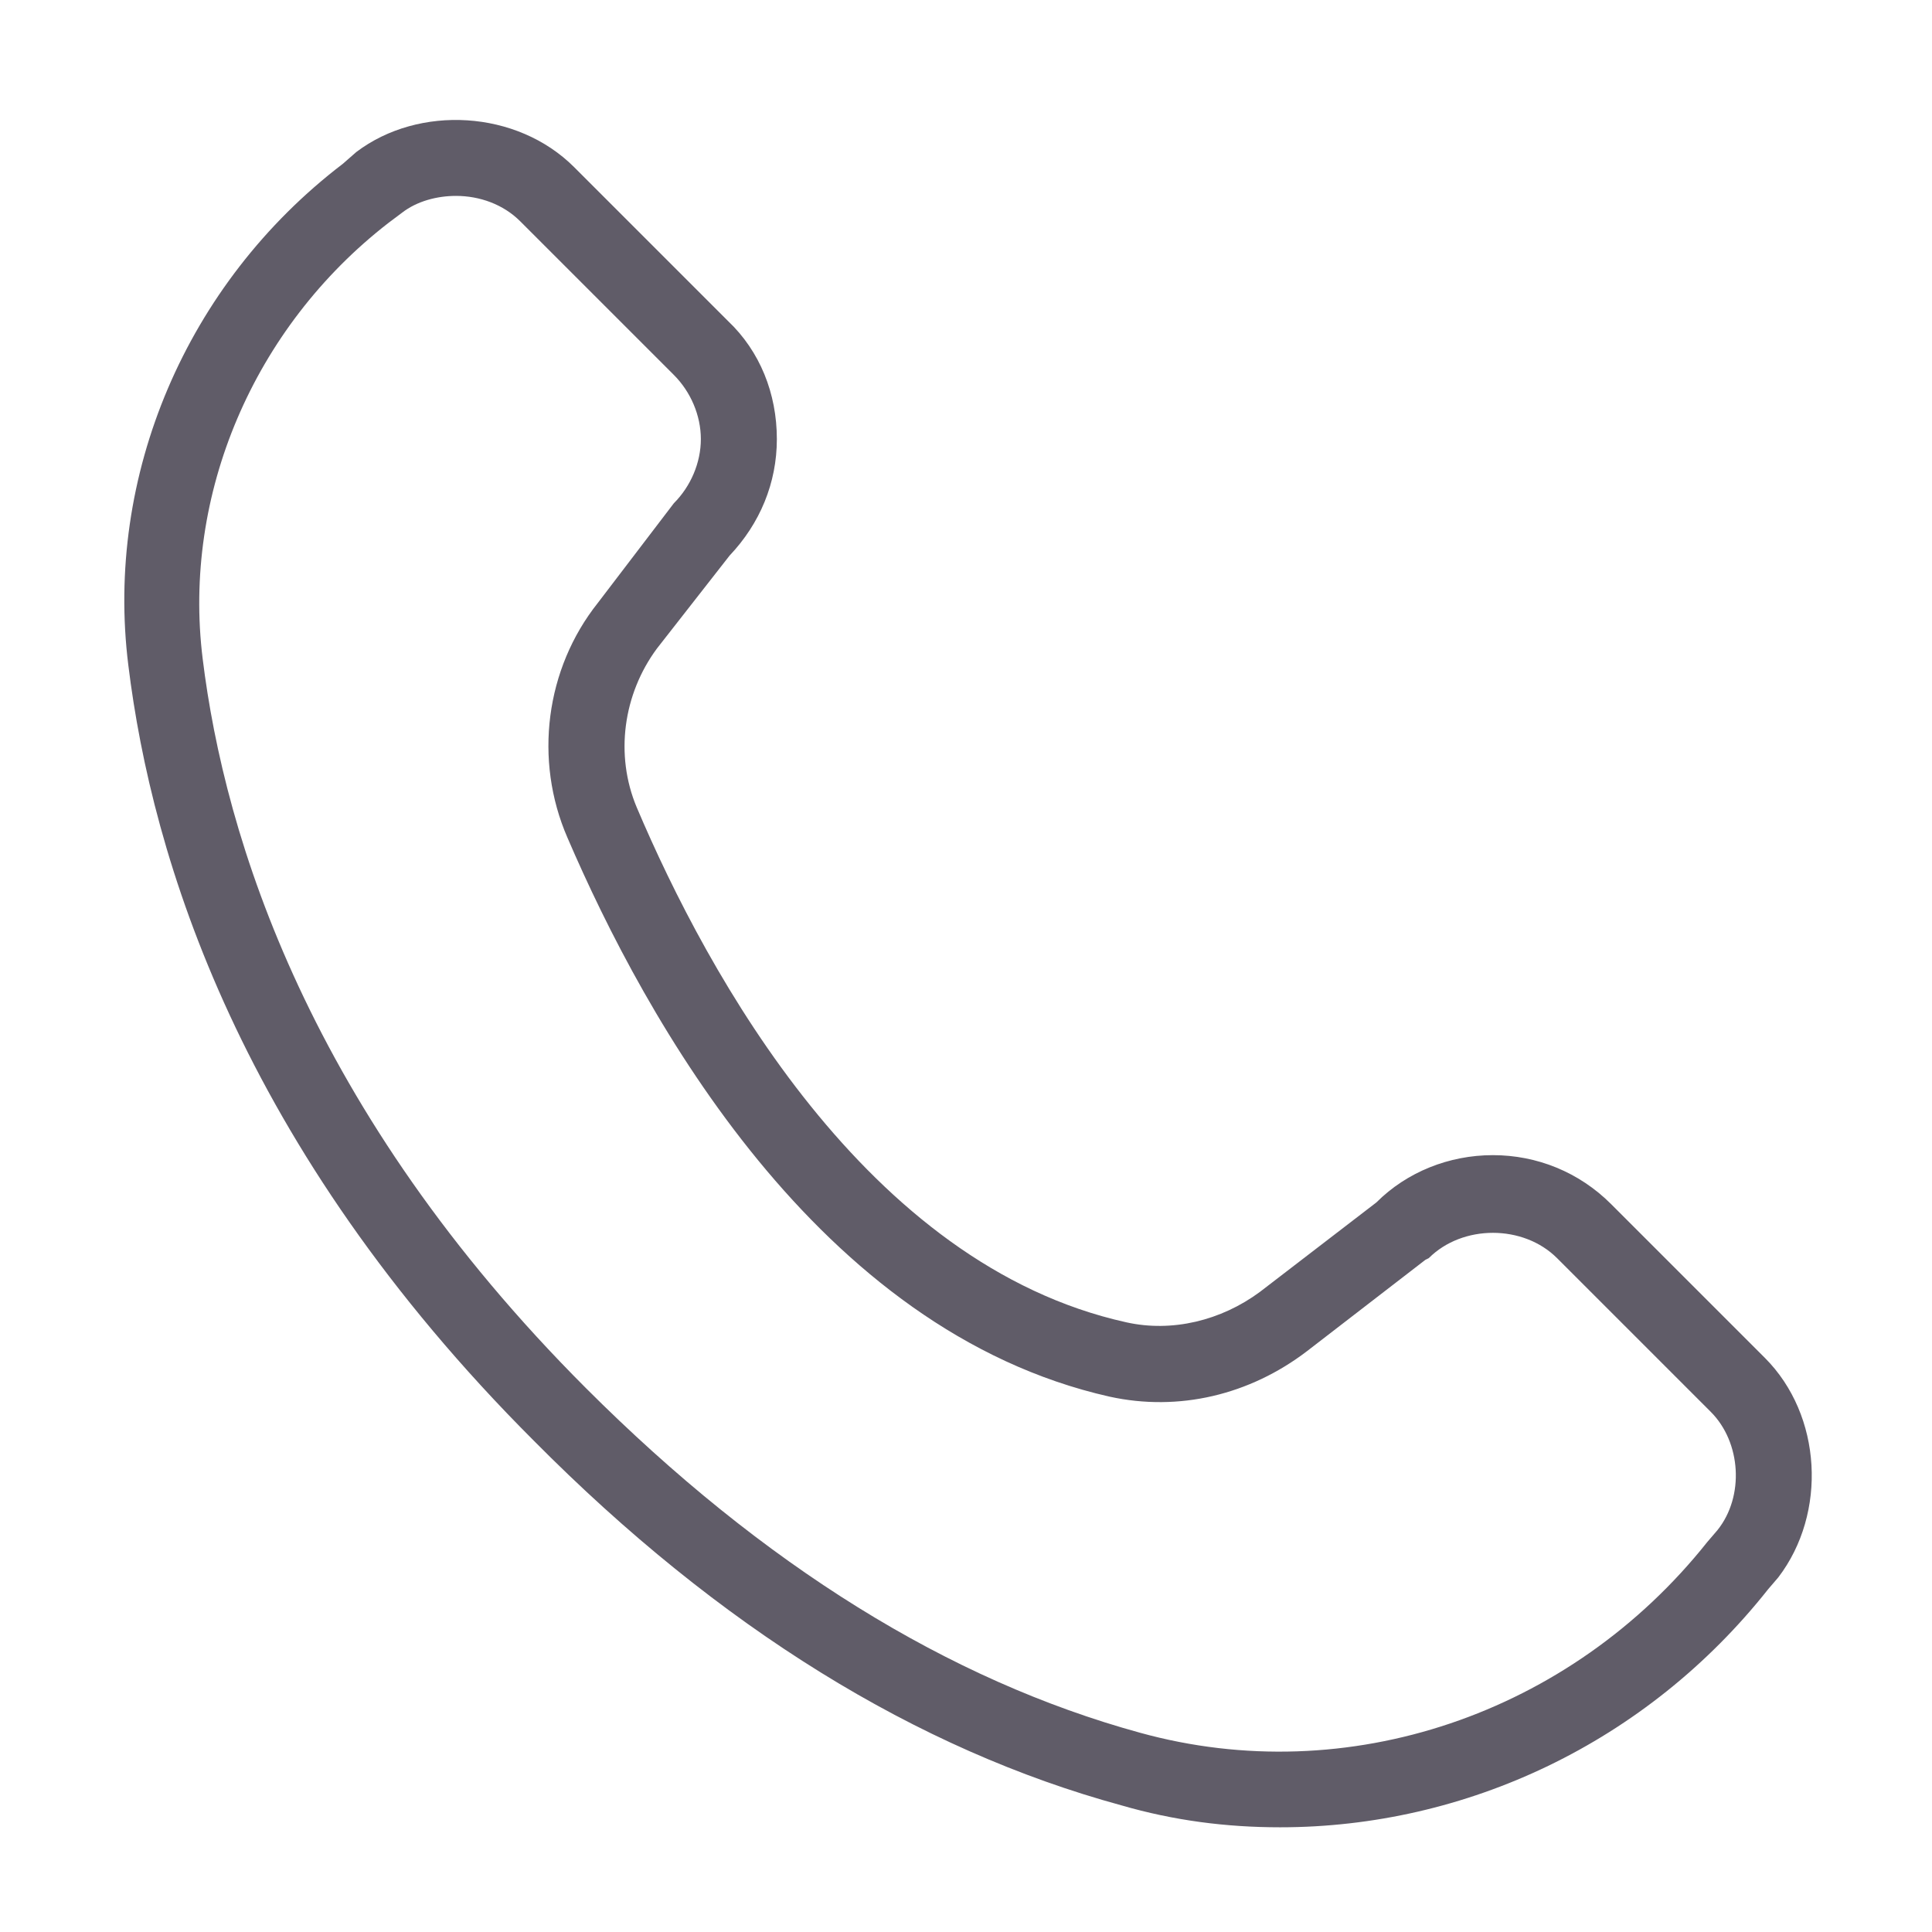
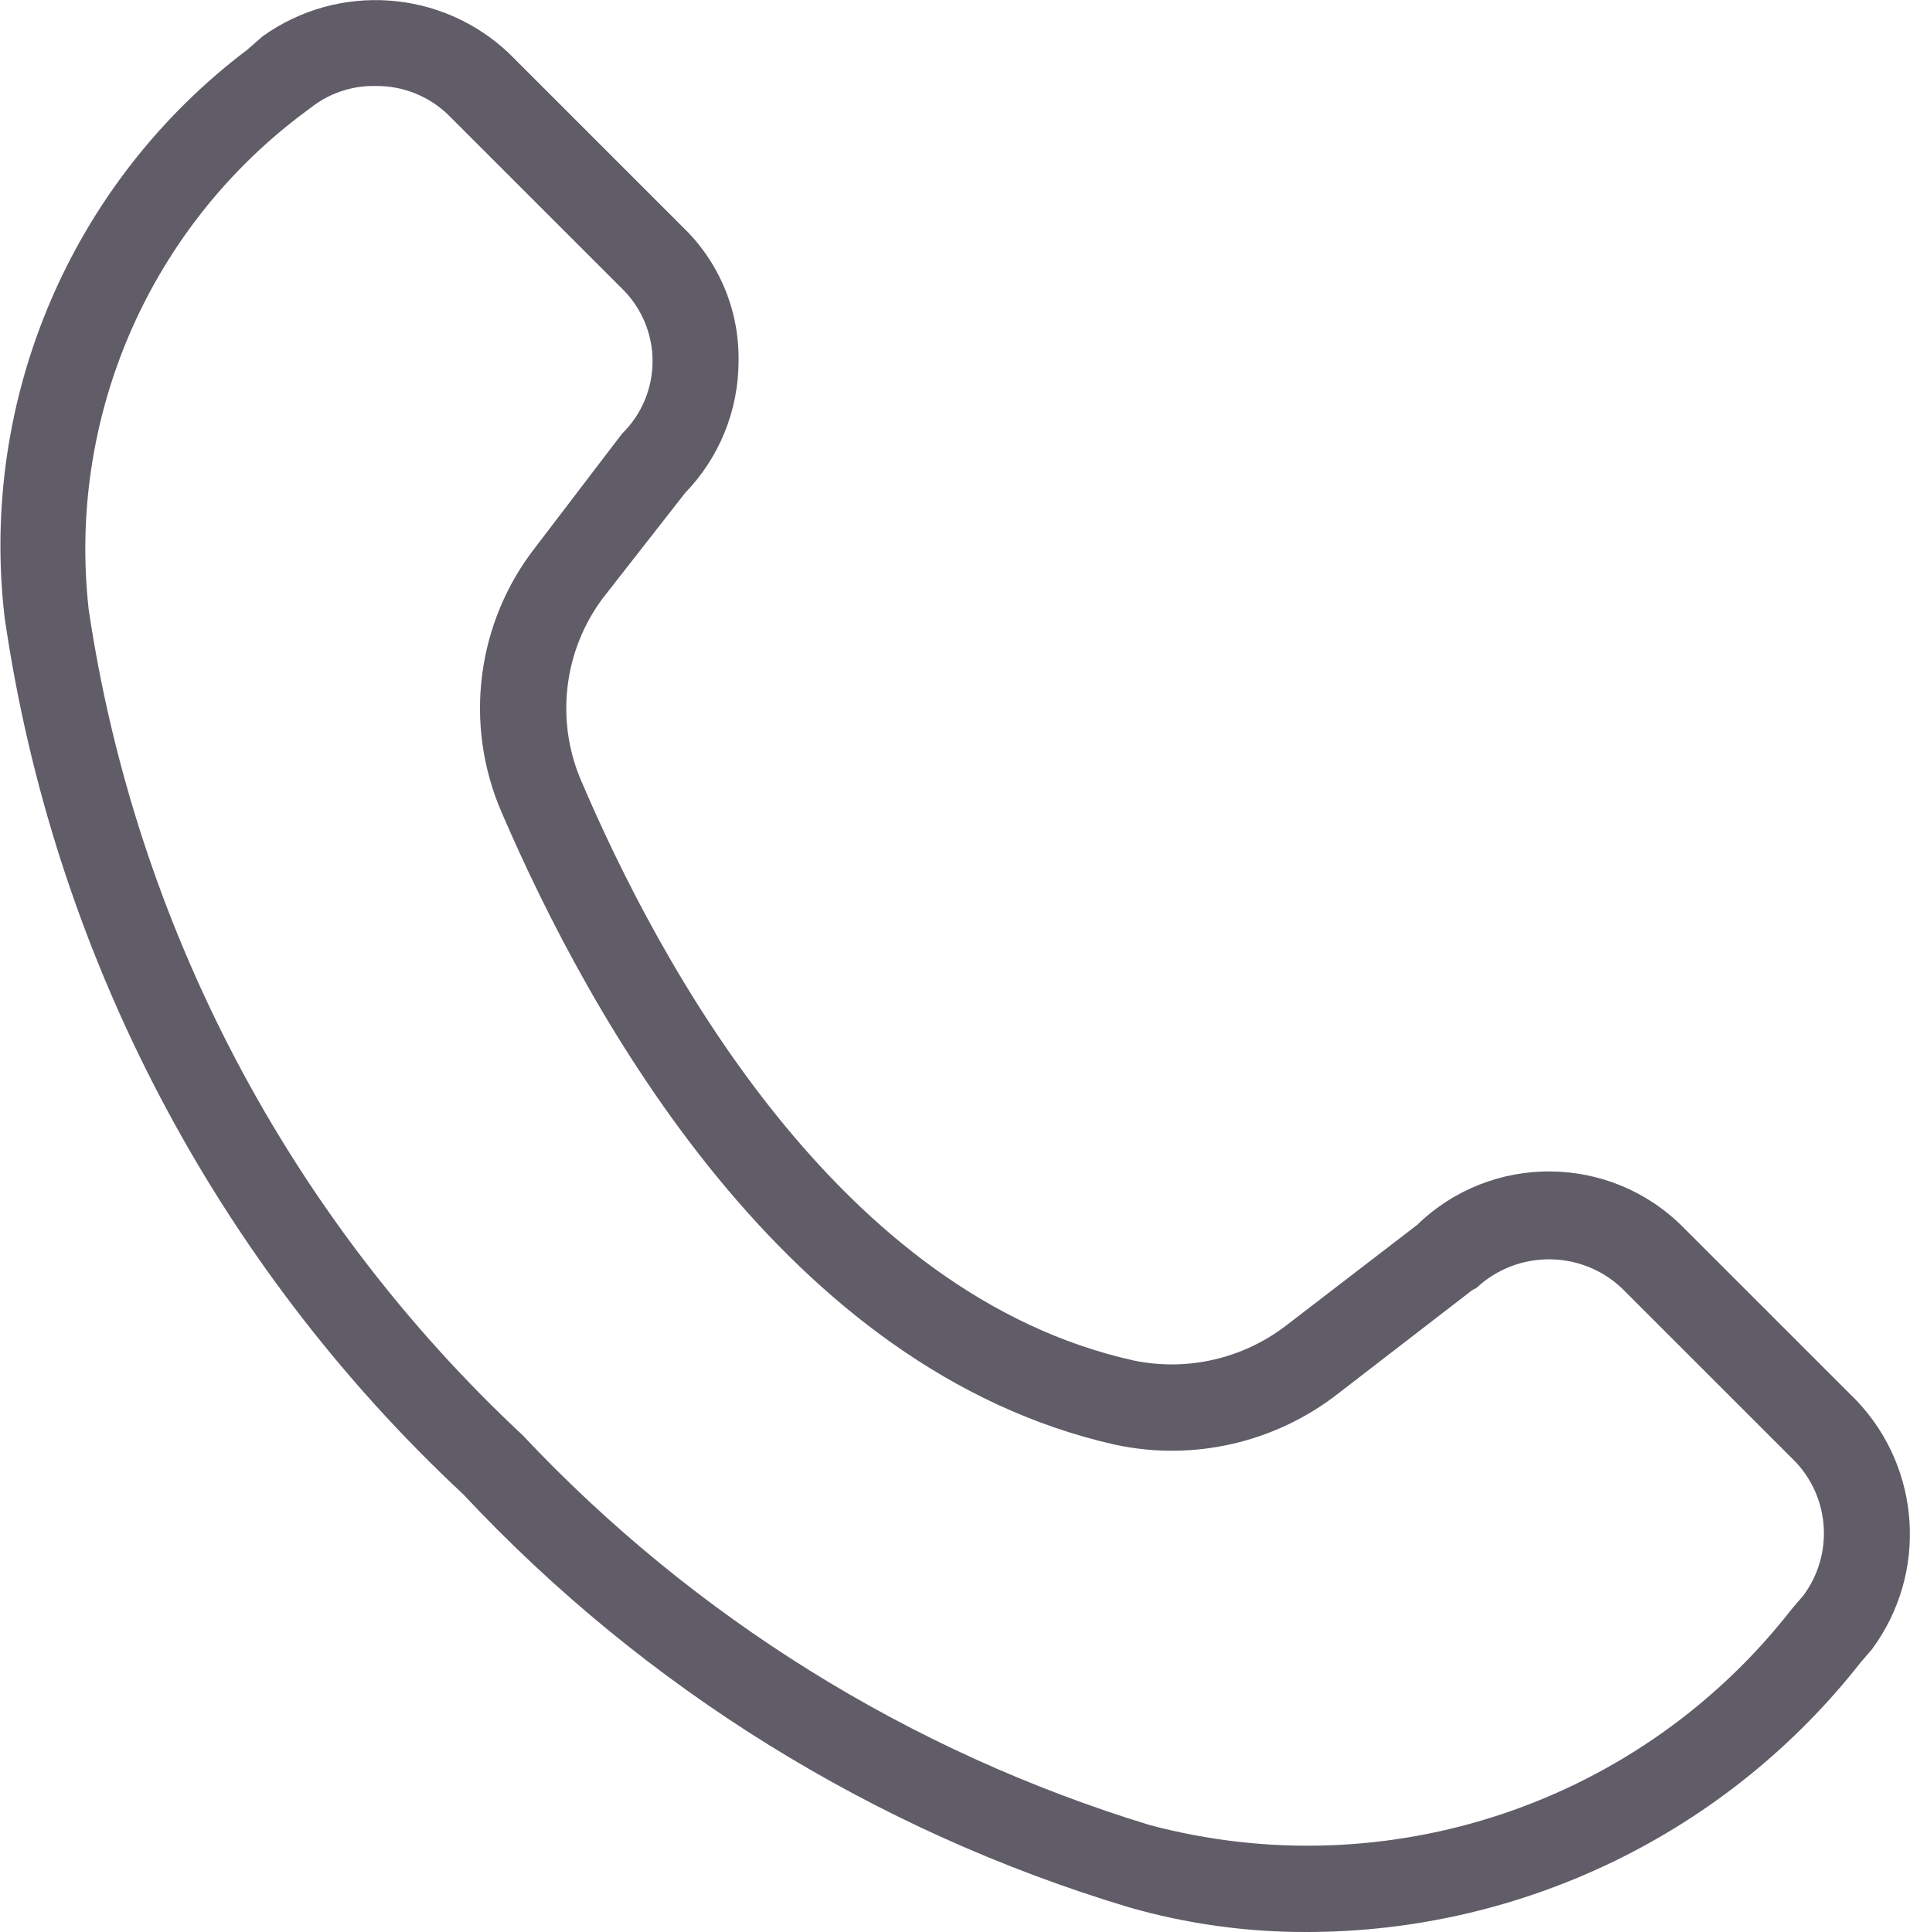
- <svg xmlns="http://www.w3.org/2000/svg" version="1.1" id="Layer_1" x="0px" y="0px" viewBox="0 0 11.44 11.44" style="enable-background:new 0 0 11.44 11.44;" xml:space="preserve">
-   <style type="text/css">
- 	.st0{fill:#605C68;}
- </style>
-   <g>
-     <path class="st0" d="M2.7,1.16c-0.11,0-0.23,0.03-0.32,0.1L2.3,1.32C1.5,1.94,1.08,2.93,1.2,3.9c0.13,1.06,0.63,2.68,2.27,4.32   c1.05,1.05,2.15,1.73,3.28,2.04c1.23,0.34,2.55-0.11,3.36-1.13l0.06-0.07c0.16-0.2,0.14-0.52-0.04-0.7L9.22,7.45   c-0.2-0.2-0.56-0.2-0.76,0L8.44,7.46L7.74,8C7.4,8.26,6.98,8.36,6.57,8.27C4.84,7.88,3.82,6.03,3.36,4.96   c-0.2-0.46-0.13-1,0.18-1.39l0.45-0.59c0.1-0.1,0.16-0.24,0.16-0.38S4.09,2.32,3.99,2.22L3.08,1.31C2.98,1.21,2.84,1.16,2.7,1.16    M7.58,10.82c-0.32,0-0.63-0.04-0.94-0.13c-1.21-0.33-2.38-1.05-3.48-2.16c-1.74-1.74-2.26-3.45-2.4-4.59   C0.62,2.82,1.1,1.68,2.03,0.97L2.11,0.9C2.48,0.62,3.06,0.65,3.4,0.99L4.31,1.9C4.5,2.08,4.6,2.33,4.6,2.6   c0,0.26-0.1,0.5-0.28,0.69L3.89,3.84C3.69,4.11,3.64,4.47,3.77,4.78c0.42,0.99,1.36,2.71,2.9,3.05c0.27,0.06,0.56-0.01,0.79-0.18   l0.69-0.53c0.18-0.18,0.43-0.28,0.69-0.28c0.26,0,0.51,0.1,0.7,0.29l0.91,0.91c0.34,0.34,0.37,0.92,0.08,1.3l-0.06,0.07   C9.75,10.32,8.68,10.82,7.58,10.82" />
+ <svg xmlns="http://www.w3.org/2000/svg" width="9.992" height="10.11" viewBox="0 0 9.992 10.11">
+   <g id="PhoneIcon_1" transform="translate(-0.736 -0.71)">
+     <path id="Path_15142" data-name="Path 15142" d="M2.7,1.16a.528.528,0,0,0-.32.1l-.08.06A2.85,2.85,0,0,0,1.2,3.9,7.4,7.4,0,0,0,3.47,8.22a7.513,7.513,0,0,0,3.28,2.04,3.21,3.21,0,0,0,3.36-1.13l.06-.07a.545.545,0,0,0-.04-.7l-.91-.91a.556.556,0,0,0-.76,0l-.02.01L7.74,8a1.414,1.414,0,0,1-1.17.27C4.84,7.88,3.82,6.03,3.36,4.96a1.369,1.369,0,0,1,.18-1.39l.45-.59a.531.531,0,0,0,0-.76l-.91-.91a.537.537,0,0,0-.38-.15m4.88,9.66a3.333,3.333,0,0,1-.94-.13A7.869,7.869,0,0,1,3.16,8.53,7.807,7.807,0,0,1,.76,3.94,3.252,3.252,0,0,1,2.03.97L2.11.9A1.015,1.015,0,0,1,3.4.99l.91.91a.951.951,0,0,1,.29.7.993.993,0,0,1-.28.69l-.43.55a.963.963,0,0,0-.12.94c.42.99,1.36,2.71,2.9,3.05a.982.982,0,0,0,.79-.18l.69-.53a.99.99,0,0,1,1.39.01l.91.91a1.014,1.014,0,0,1,.08,1.3l-.06.07a3.685,3.685,0,0,1-2.89,1.41" fill="#605c68" />
  </g>
</svg>
